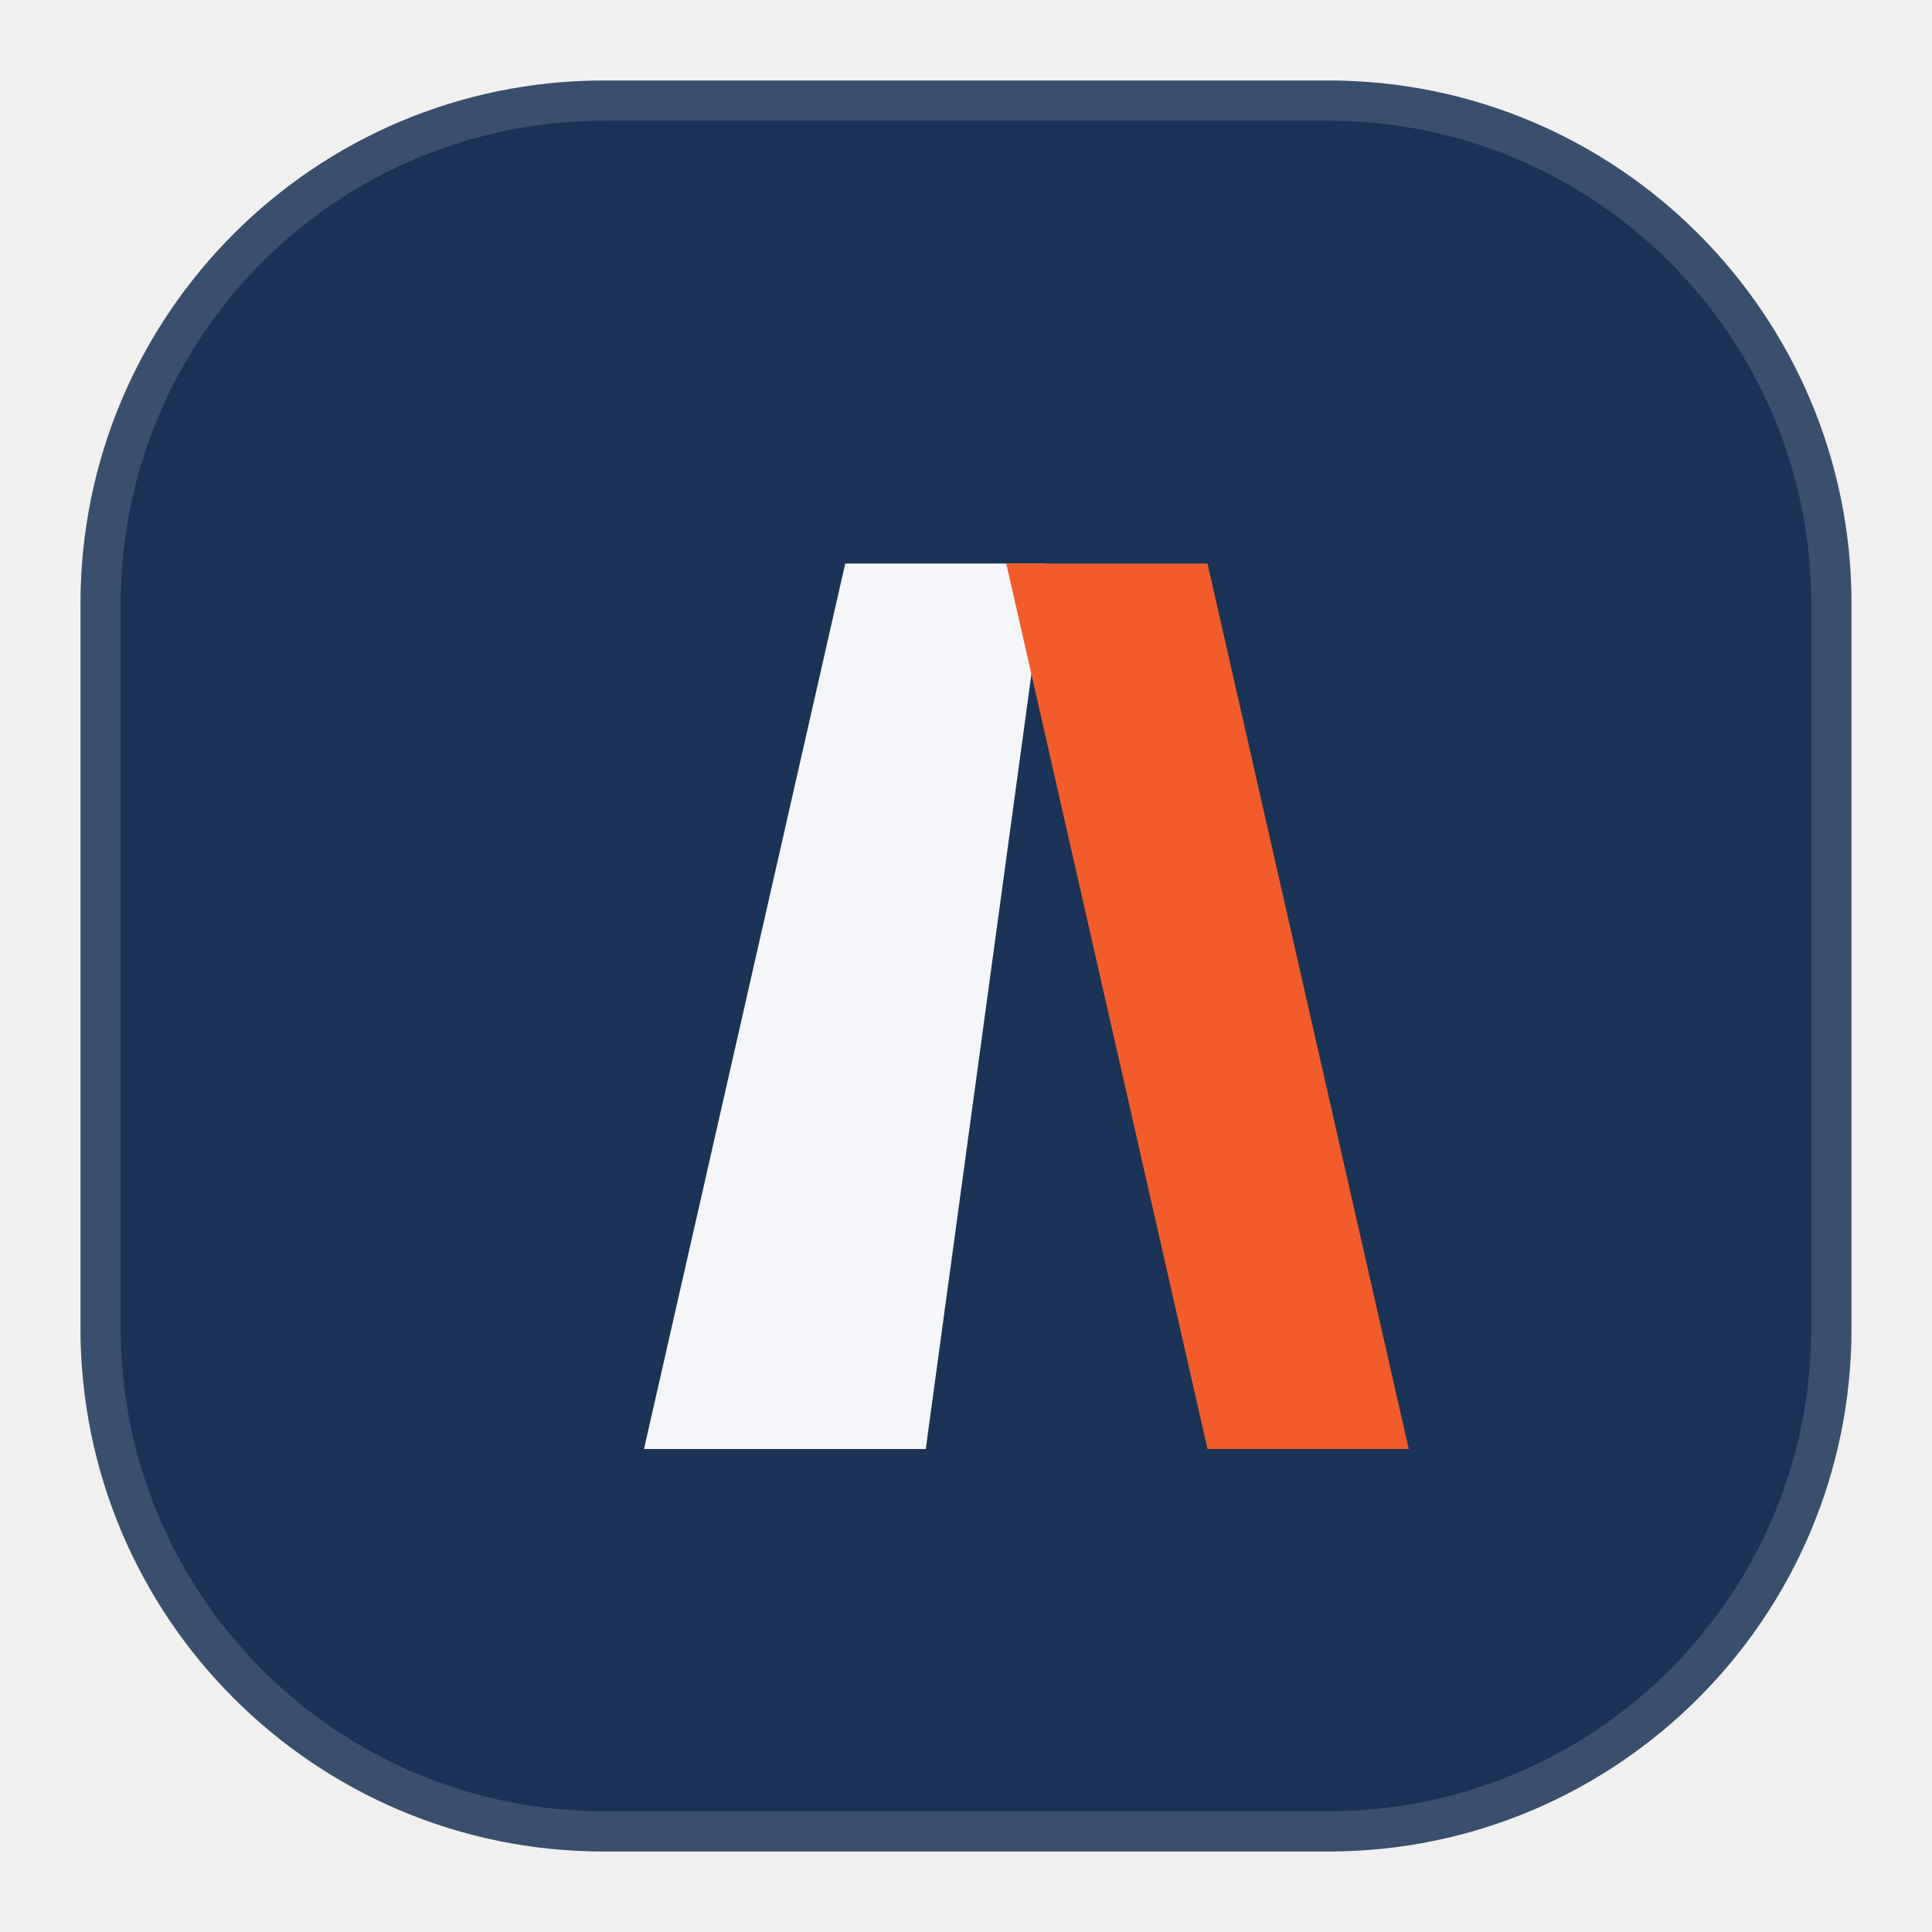
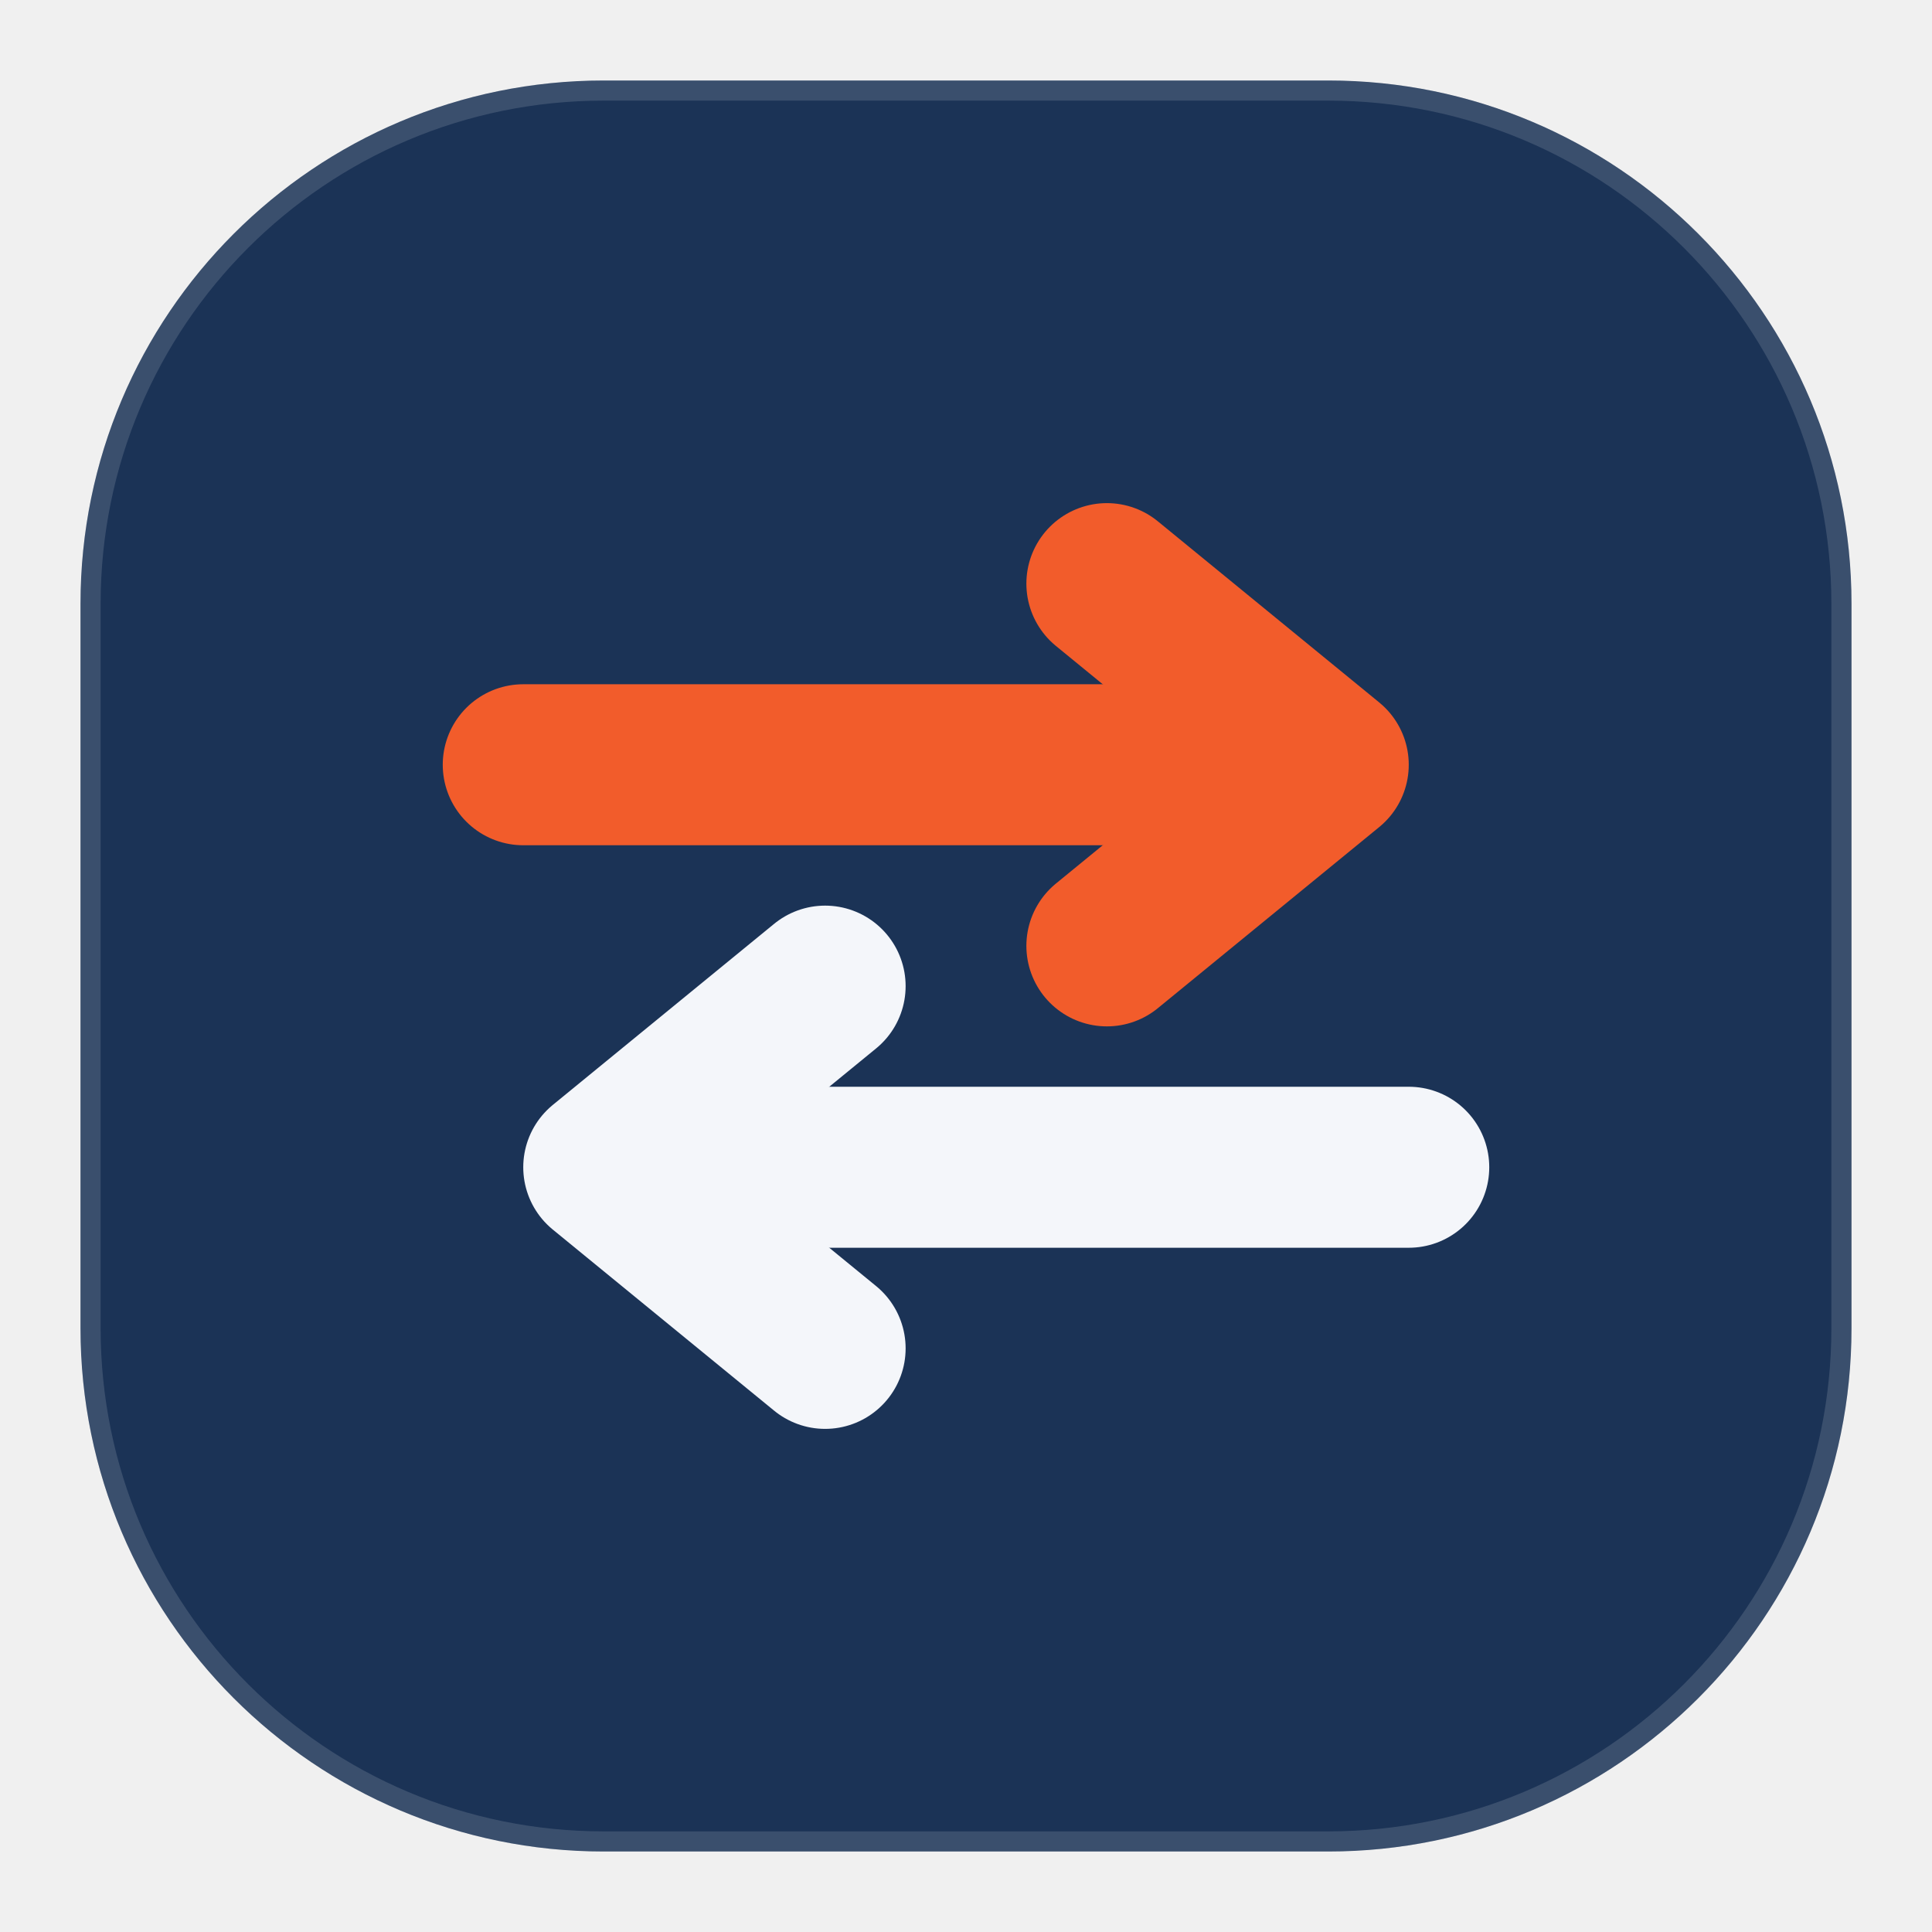
- <svg xmlns="http://www.w3.org/2000/svg" width="48" height="48" viewBox="0 0 48 48" fill="none" role="img" aria-label="DrivePass">
-   <rect x="2" y="2" width="44" height="44" rx="13" fill="#1B3356" />
-   <rect x="2.5" y="2.5" width="43" height="43" rx="12.5" stroke="#FFFFFF" stroke-opacity="0.14" />
-   <path d="M16 36 L21 14 L26 14 L23 36 Z" fill="#F4F6FA" />
-   <path d="M30 36 L25 14 L30 14 L35 36 Z" fill="#F25C2B" />
+ <svg xmlns="http://www.w3.org/2000/svg" width="48" height="48" viewBox="0 0 96 96" fill="none" role="img" aria-label="DrivePass">
+   <rect x="4" y="4" width="88" height="88" rx="26" fill="#1B3356" />
+   <rect x="4.5" y="4.5" width="87" height="87" rx="25.5" fill="none" stroke="#FFFFFF" stroke-opacity="0.14" />
+   <path d="M26 38 H63" fill="none" stroke="#F25C2B" stroke-width="8" stroke-linecap="round" />
+   <polyline points="55,29 66,38 55,47" fill="none" stroke="#F25C2B" stroke-width="8" stroke-linecap="round" stroke-linejoin="round" />
+   <path d="M70 58 H33" fill="none" stroke="#F4F6FA" stroke-width="8" stroke-linecap="round" />
+   <polyline points="41,49 30,58 41,67" fill="none" stroke="#F4F6FA" stroke-width="8" stroke-linecap="round" stroke-linejoin="round" />
</svg>
